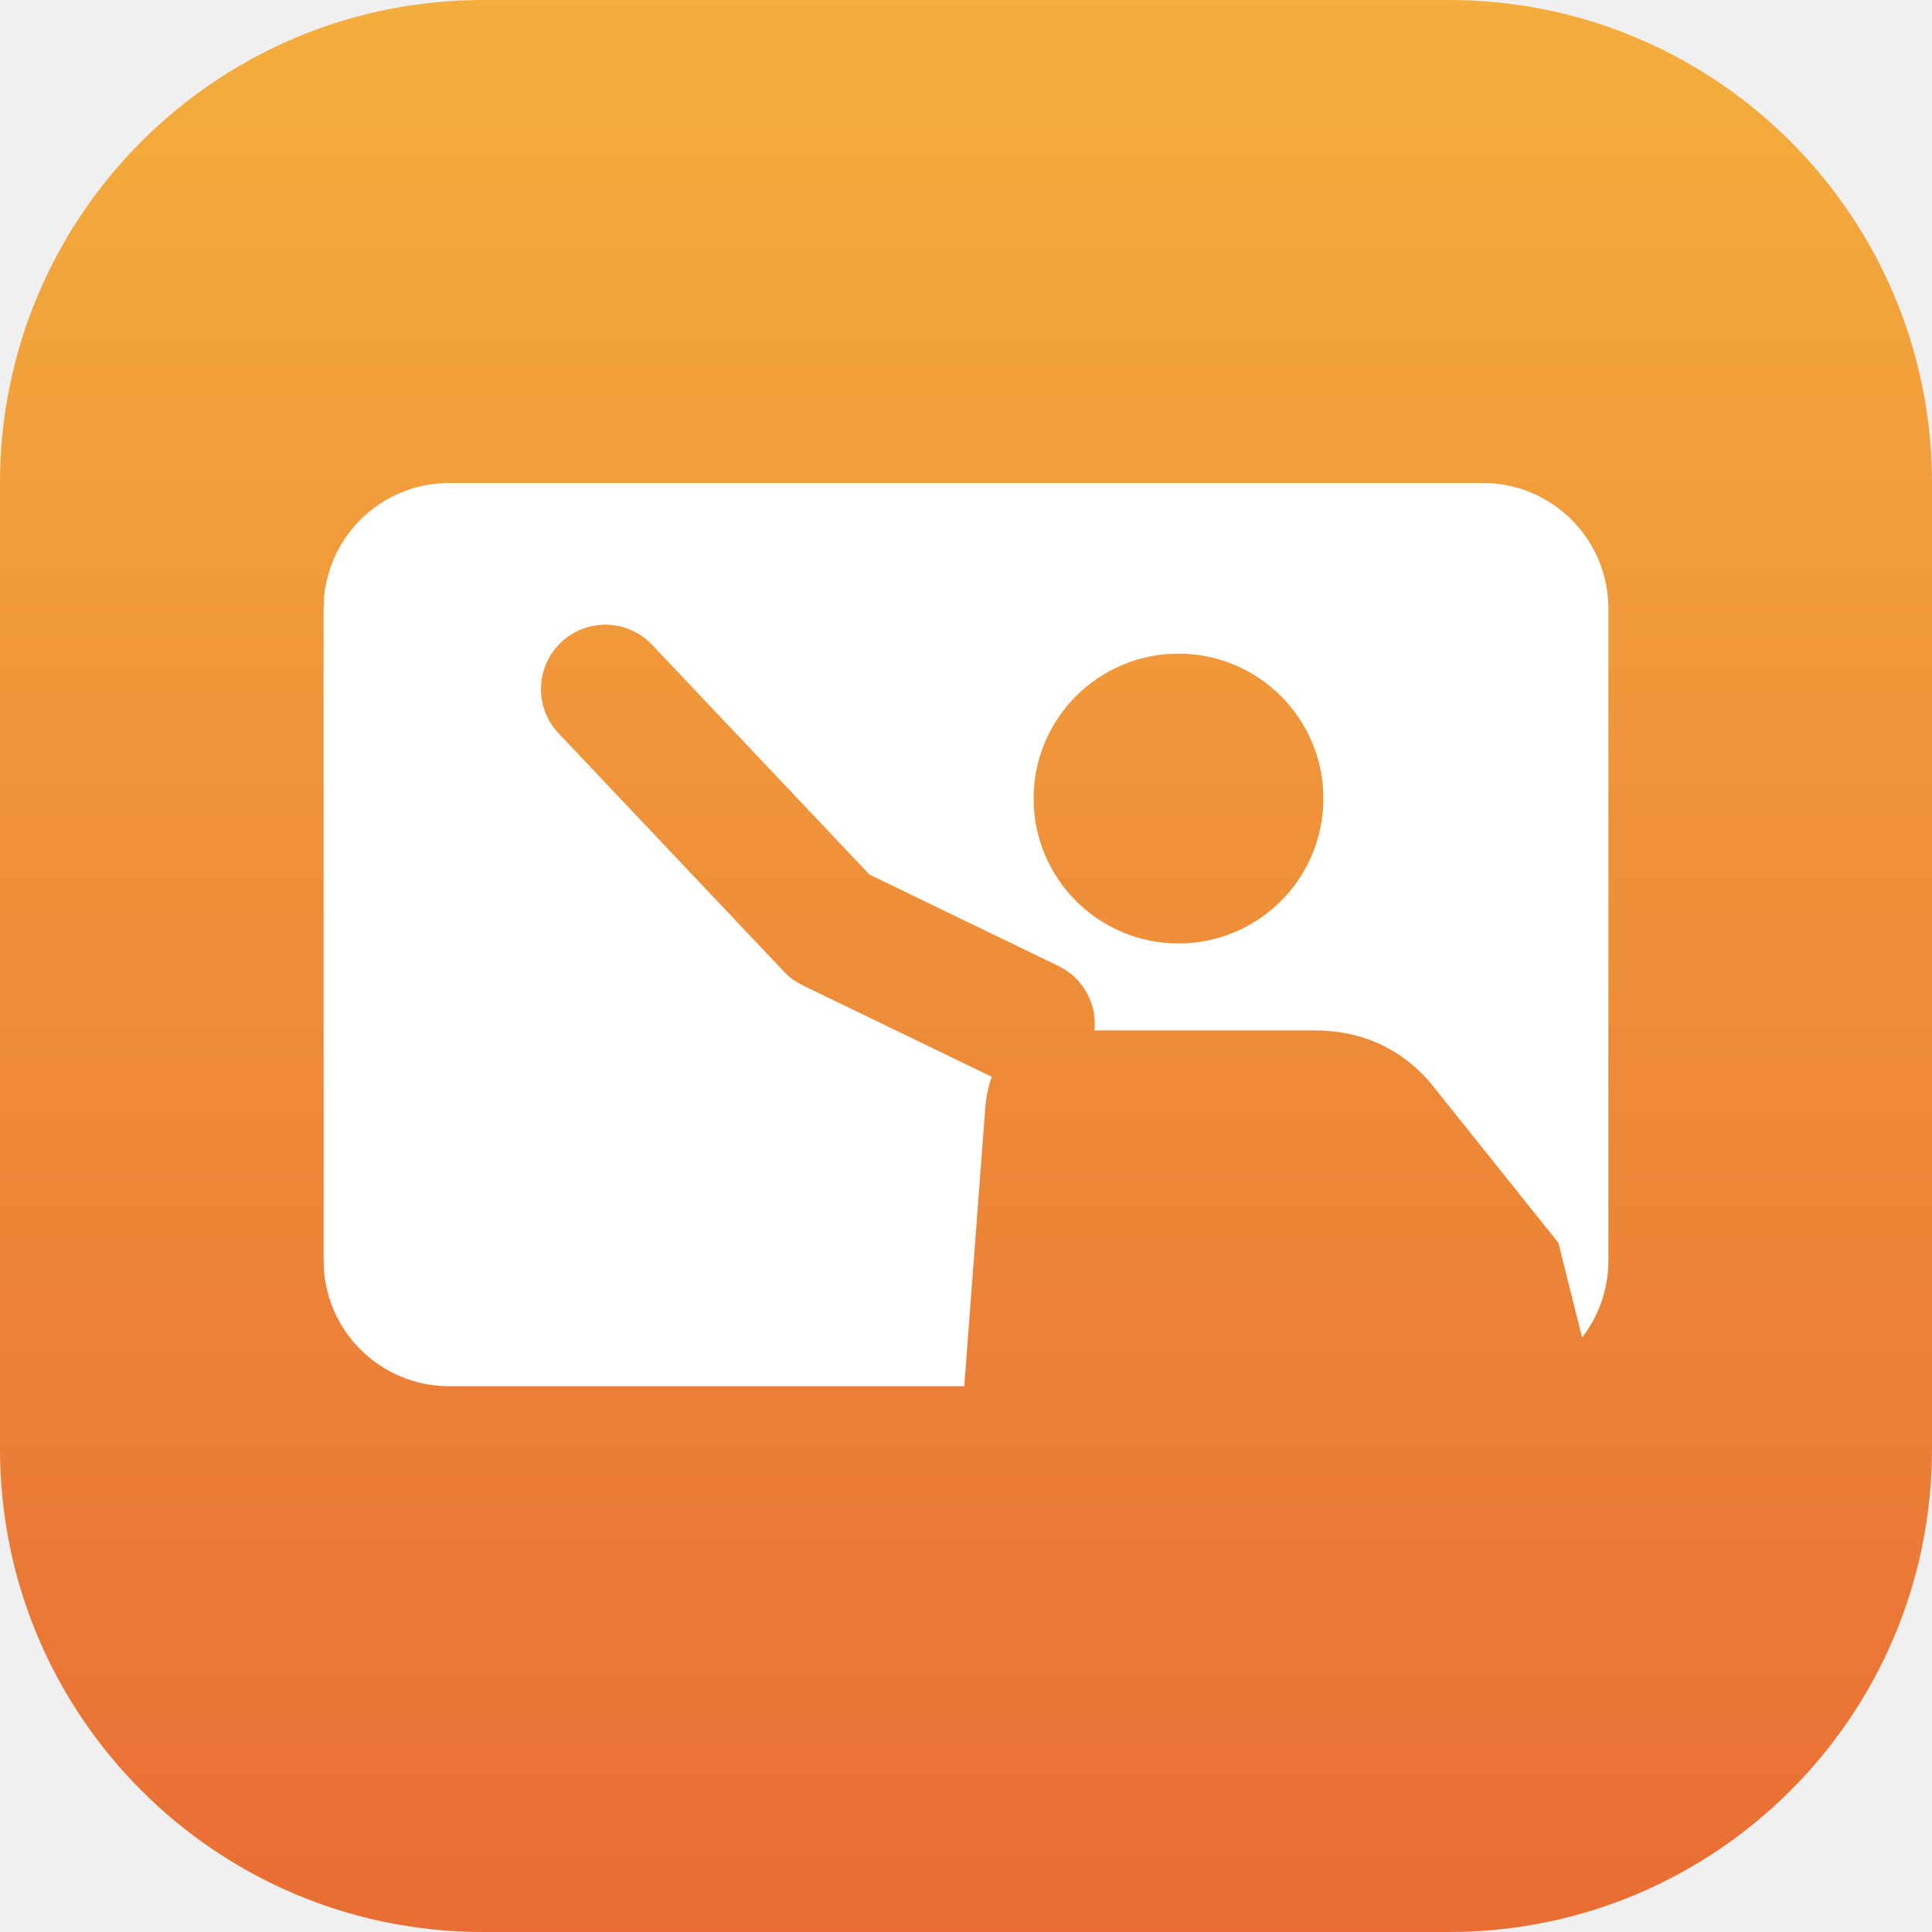
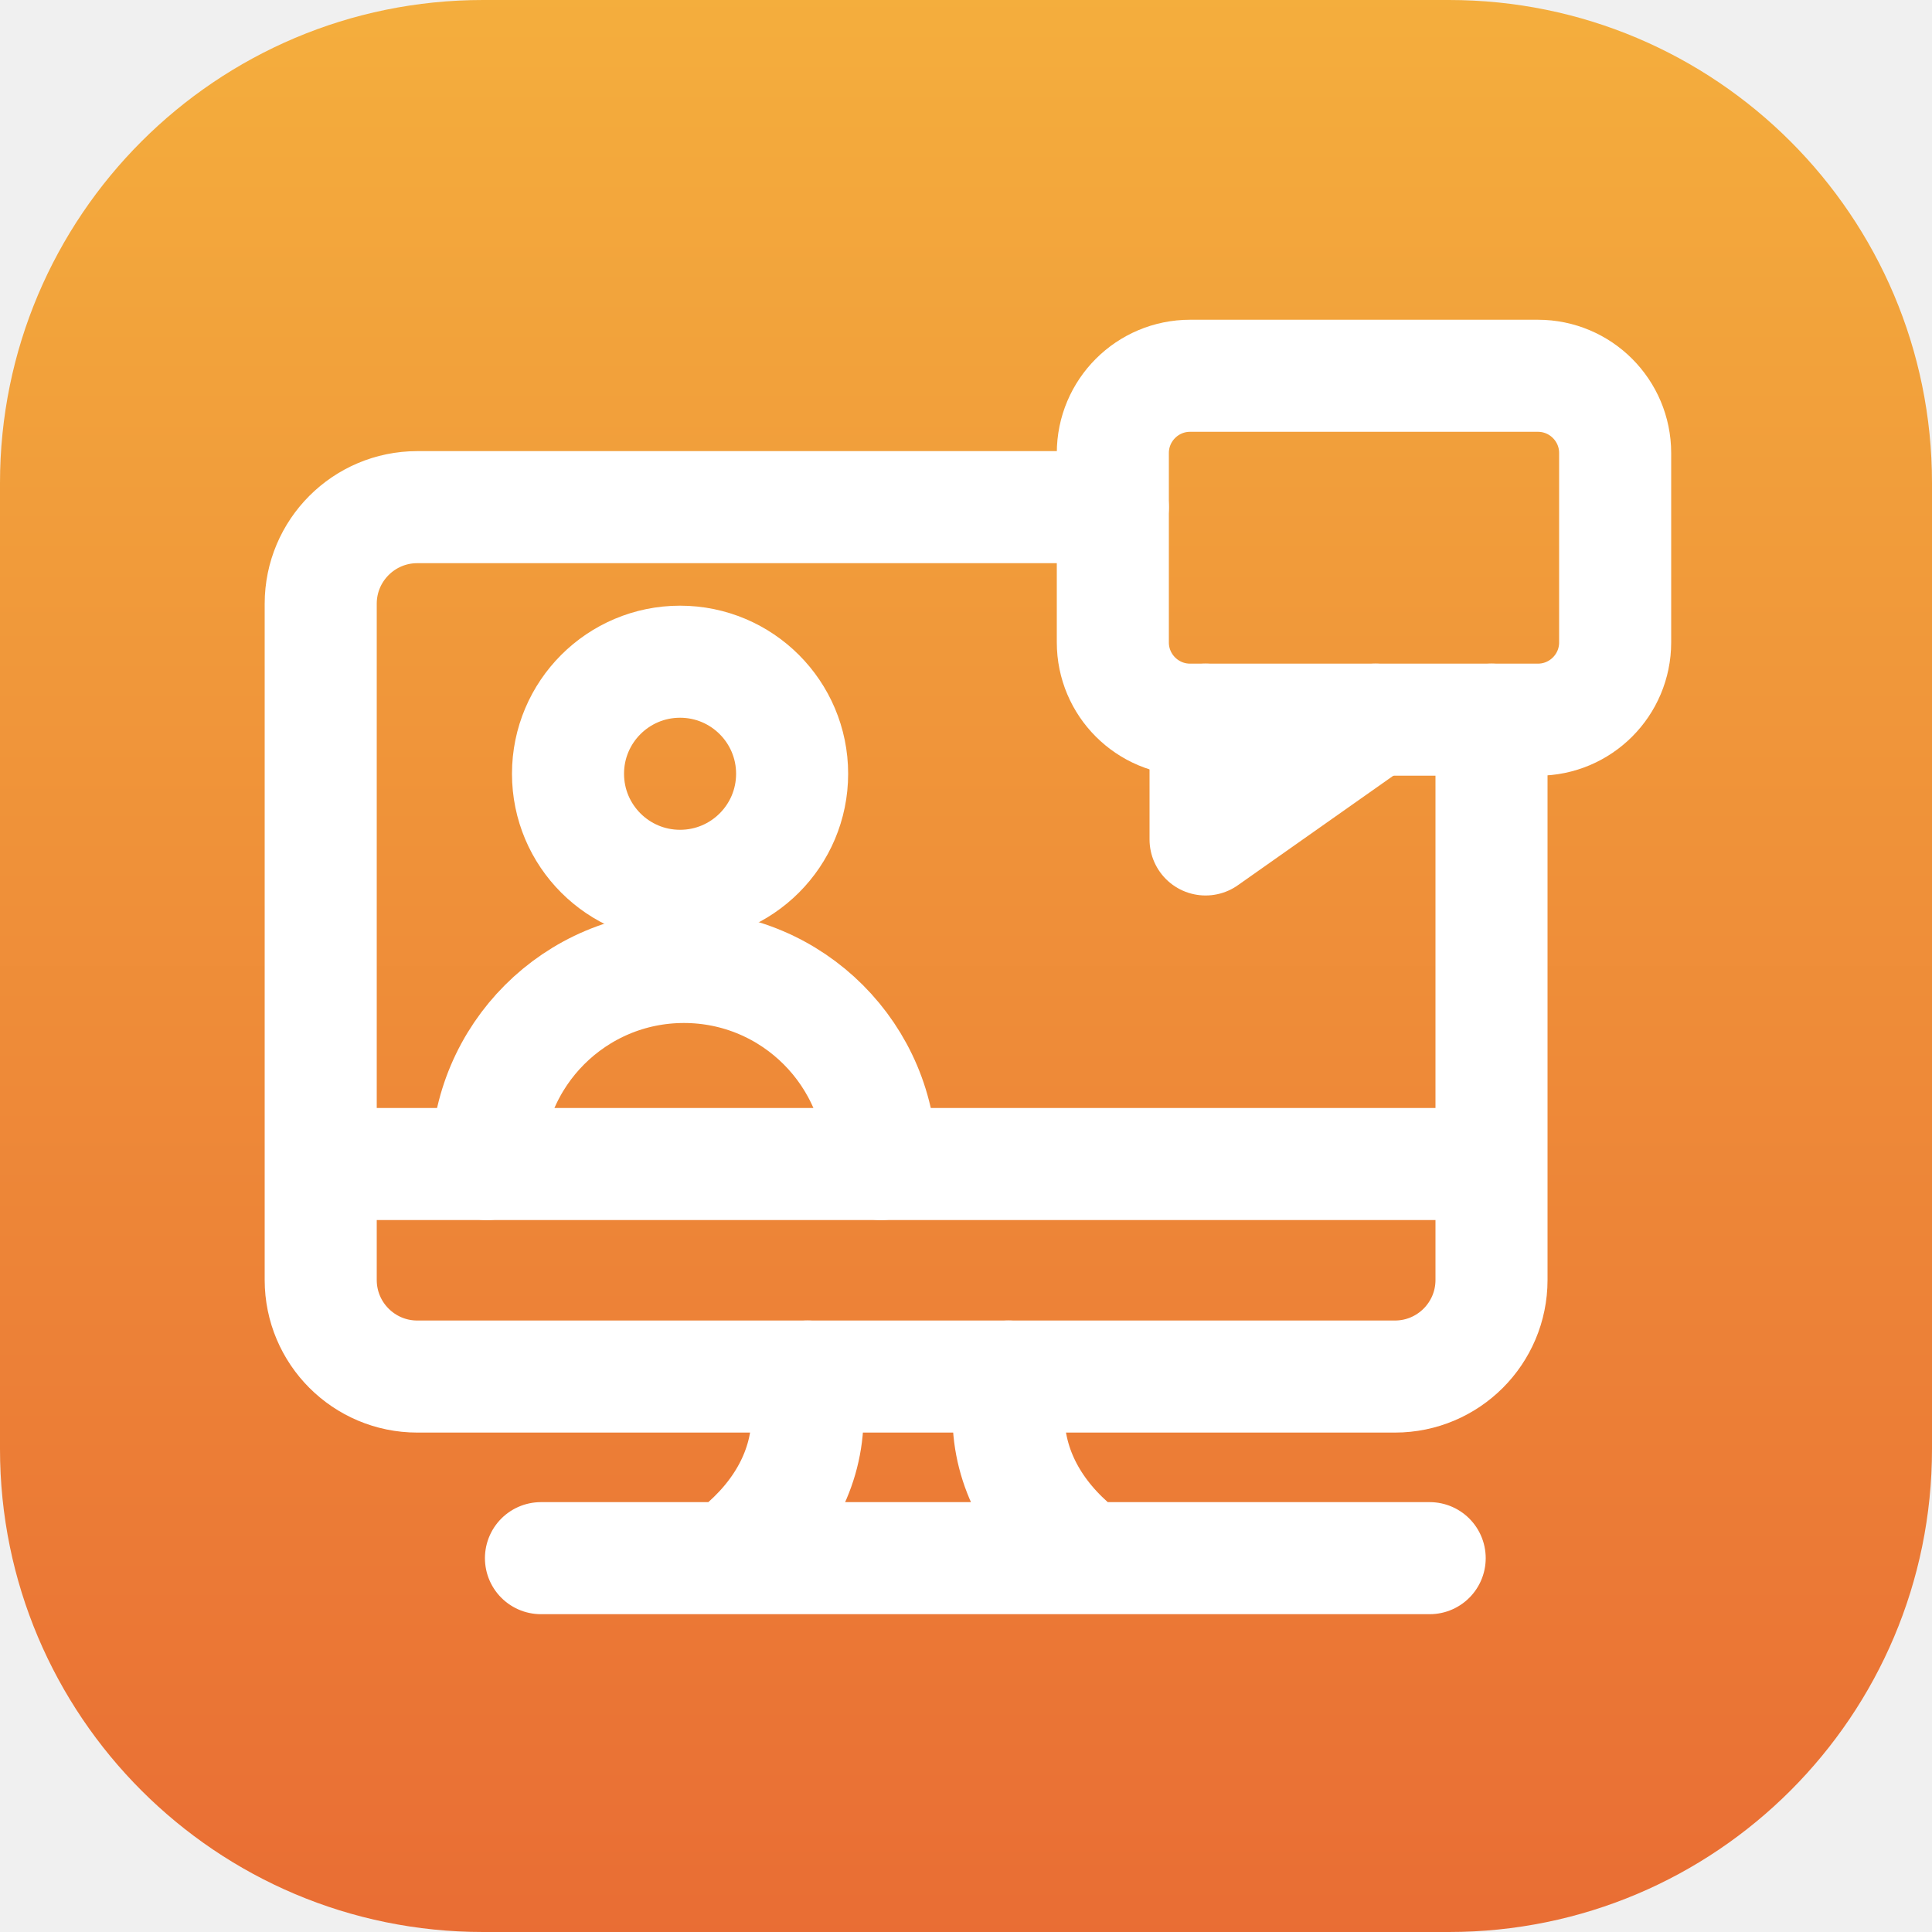
<svg xmlns="http://www.w3.org/2000/svg" viewBox="0 0 40 40">
  <defs>
    <linearGradient id="bg" x1="0" y1="0" x2="0" y2="1">
      <stop offset="0" stop-color="#f4ae3d" />
      <stop offset="1" stop-color="#e96d34" />
    </linearGradient>
-     <mask id="cut">
-       <rect width="40" height="40" fill="#fff" />
-       <g transform="translate(4 4) scale(1.3333)" fill="#000" stroke="#000" stroke-linecap="round" stroke-linejoin="round">
-         <circle cx="15.3" cy="9.4" r="2.25" stroke="none" />
-         <path d="M6.4 7.7 9.9 11.4 13 12.9" fill="none" stroke-width="2" />
-         <path d="M11.9 19.5 12.3 14.2Q12.4 13 13.6 13H17.4Q18.5 13 19.2 13.8L21.2 16.3 22 19.5Z" stroke="none" />
-       </g>
-     </mask>
  </defs>
  <rect width="40" height="40" rx="10" fill="url(#bg)" />
-   <rect x="6.7" y="10" width="26.6" height="18.7" rx="2.6" fill="#fff" mask="url(#cut)" />
+   <g transform="translate(0.8 0.9) scale(1.6)" fill="none" stroke="#fff" stroke-width="1.45" stroke-linecap="round" stroke-linejoin="round">
+     <path d="M13.9 6H4.9a1.25 1.25 0 0 0-1.25 1.25V16a1.25 1.25 0 0 0 1.25 1.25h12.65A1.25 1.25 0 0 0 18.8 16V8.75M3.65 14.5h15.15" />
+     <rect x="13.9" y="4.3" width="6.5" height="4.45" rx="1" />
+     <path d="M15.1 8.75v1.55l2.2-1.55" />
+     <circle cx="8.3" cy="9.45" r="1.45" />
+     <path d="M5.8 14.5a2.55 2.55 0 0 1 5.1 0" />
+     <path d="M9.95 17.25v.5c0 .7-.35 1.3-.9 1.75M12.55 17.25v.5c0 .7.35 1.3.9 1.75M6.5 19.6h11.5" />
+   </g>
</svg>
